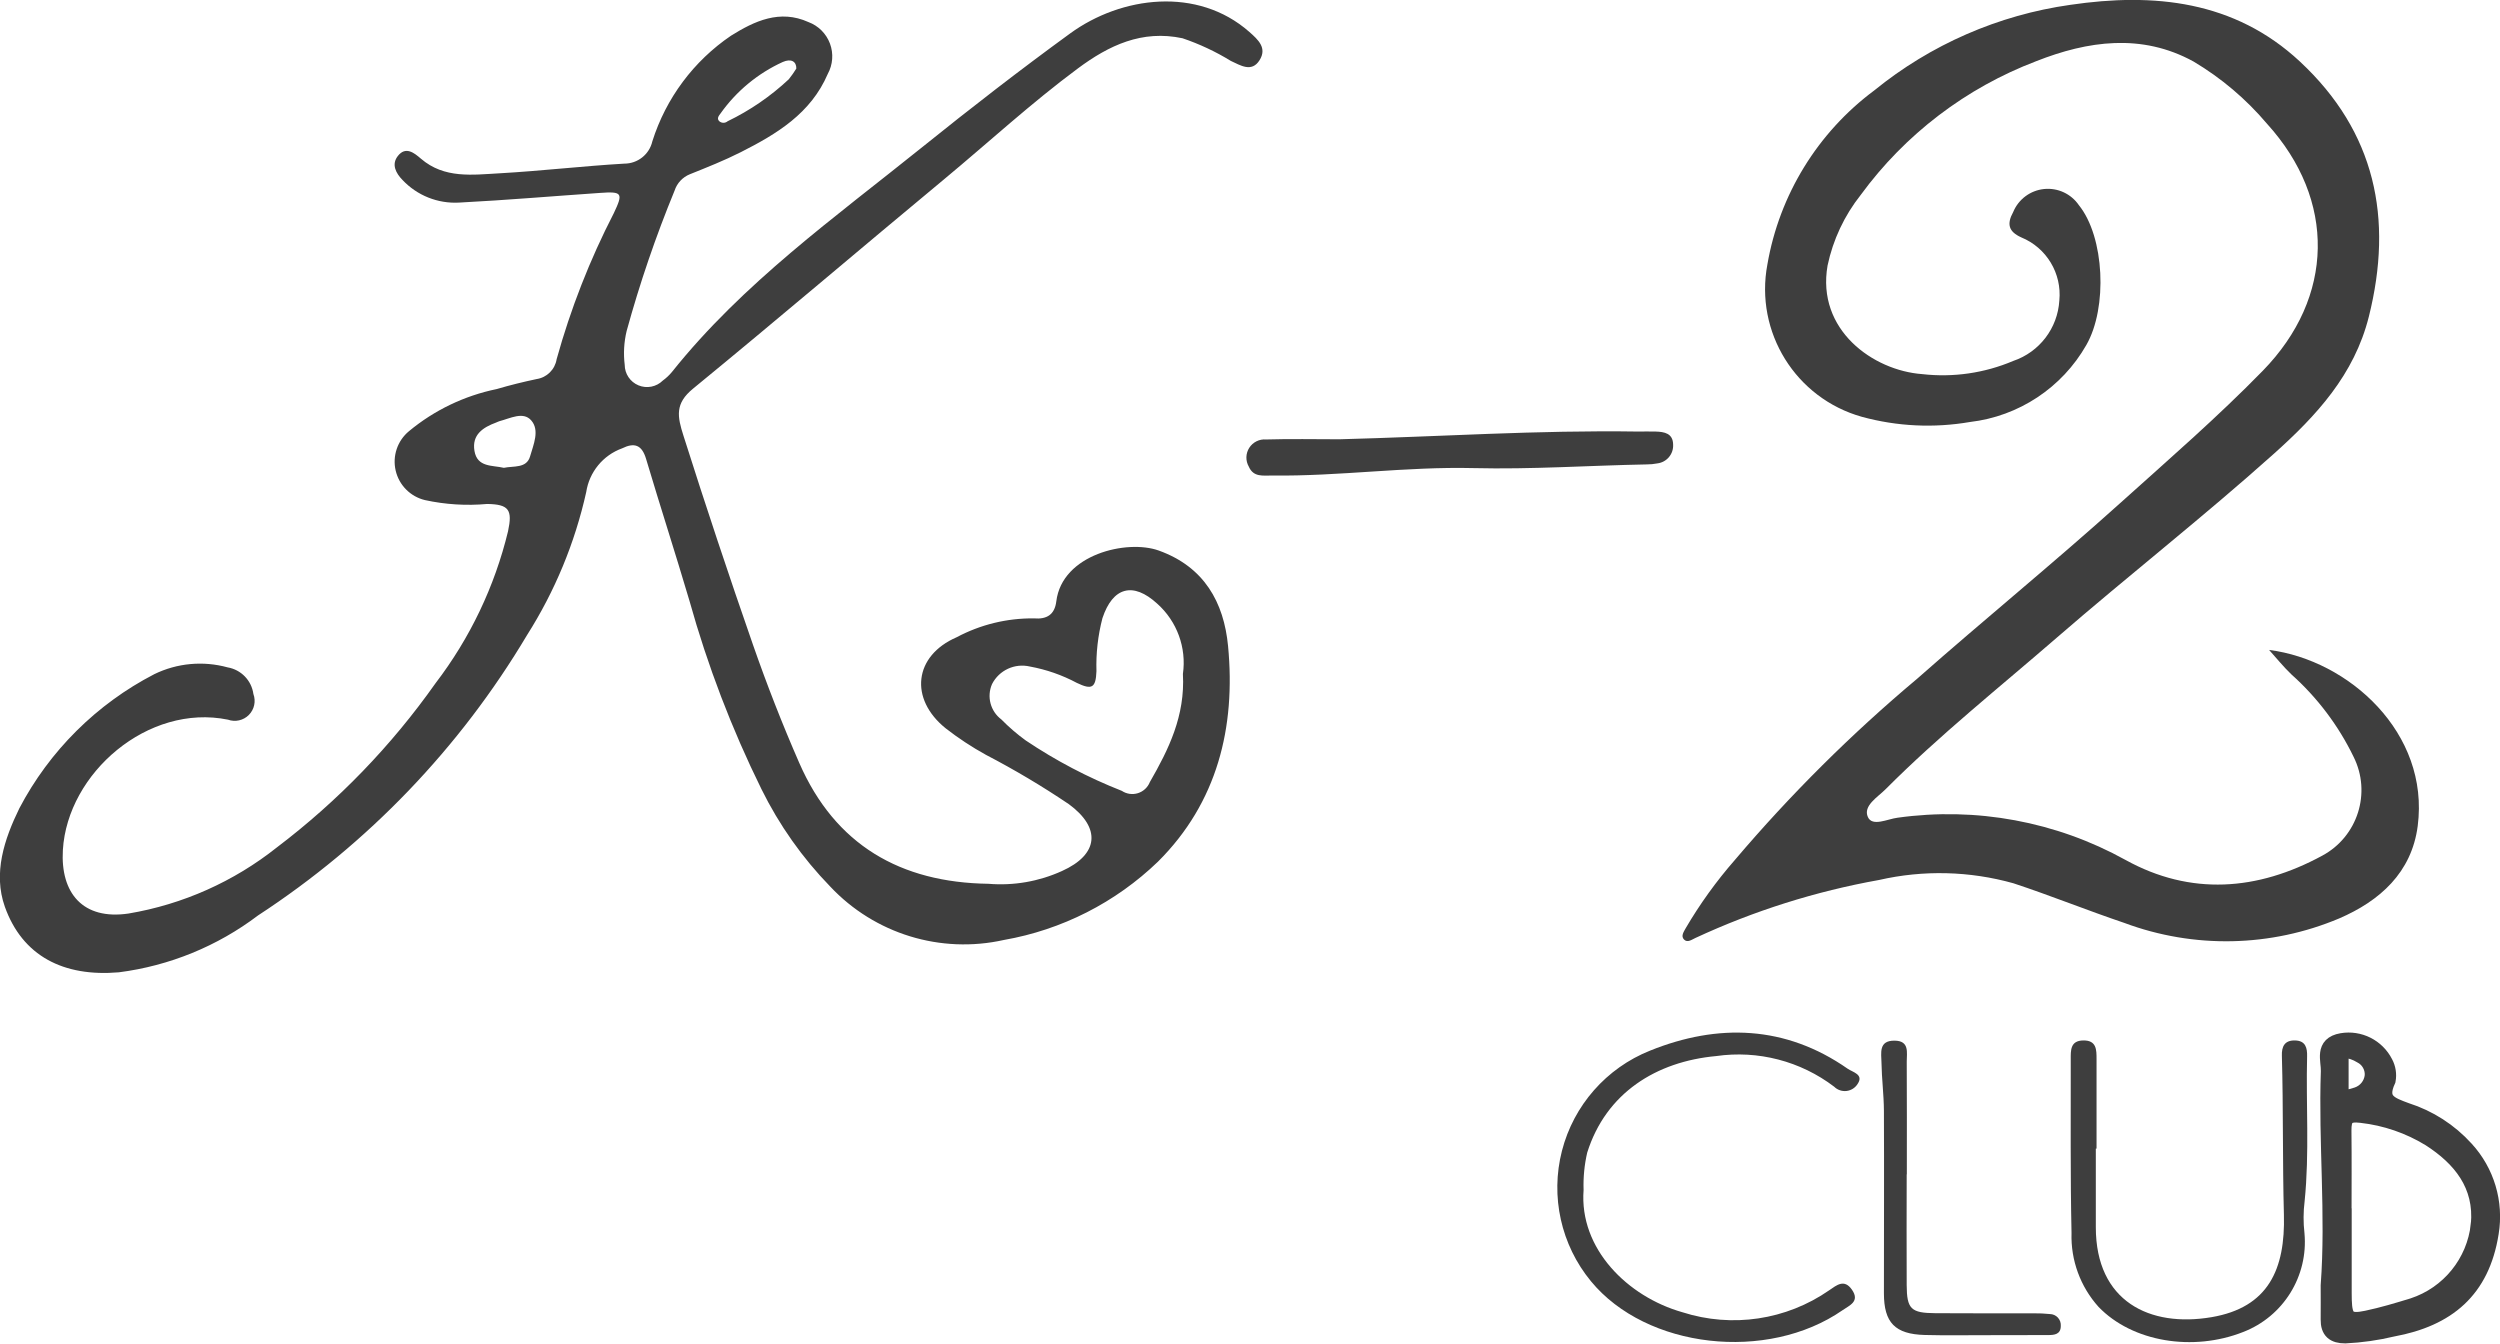
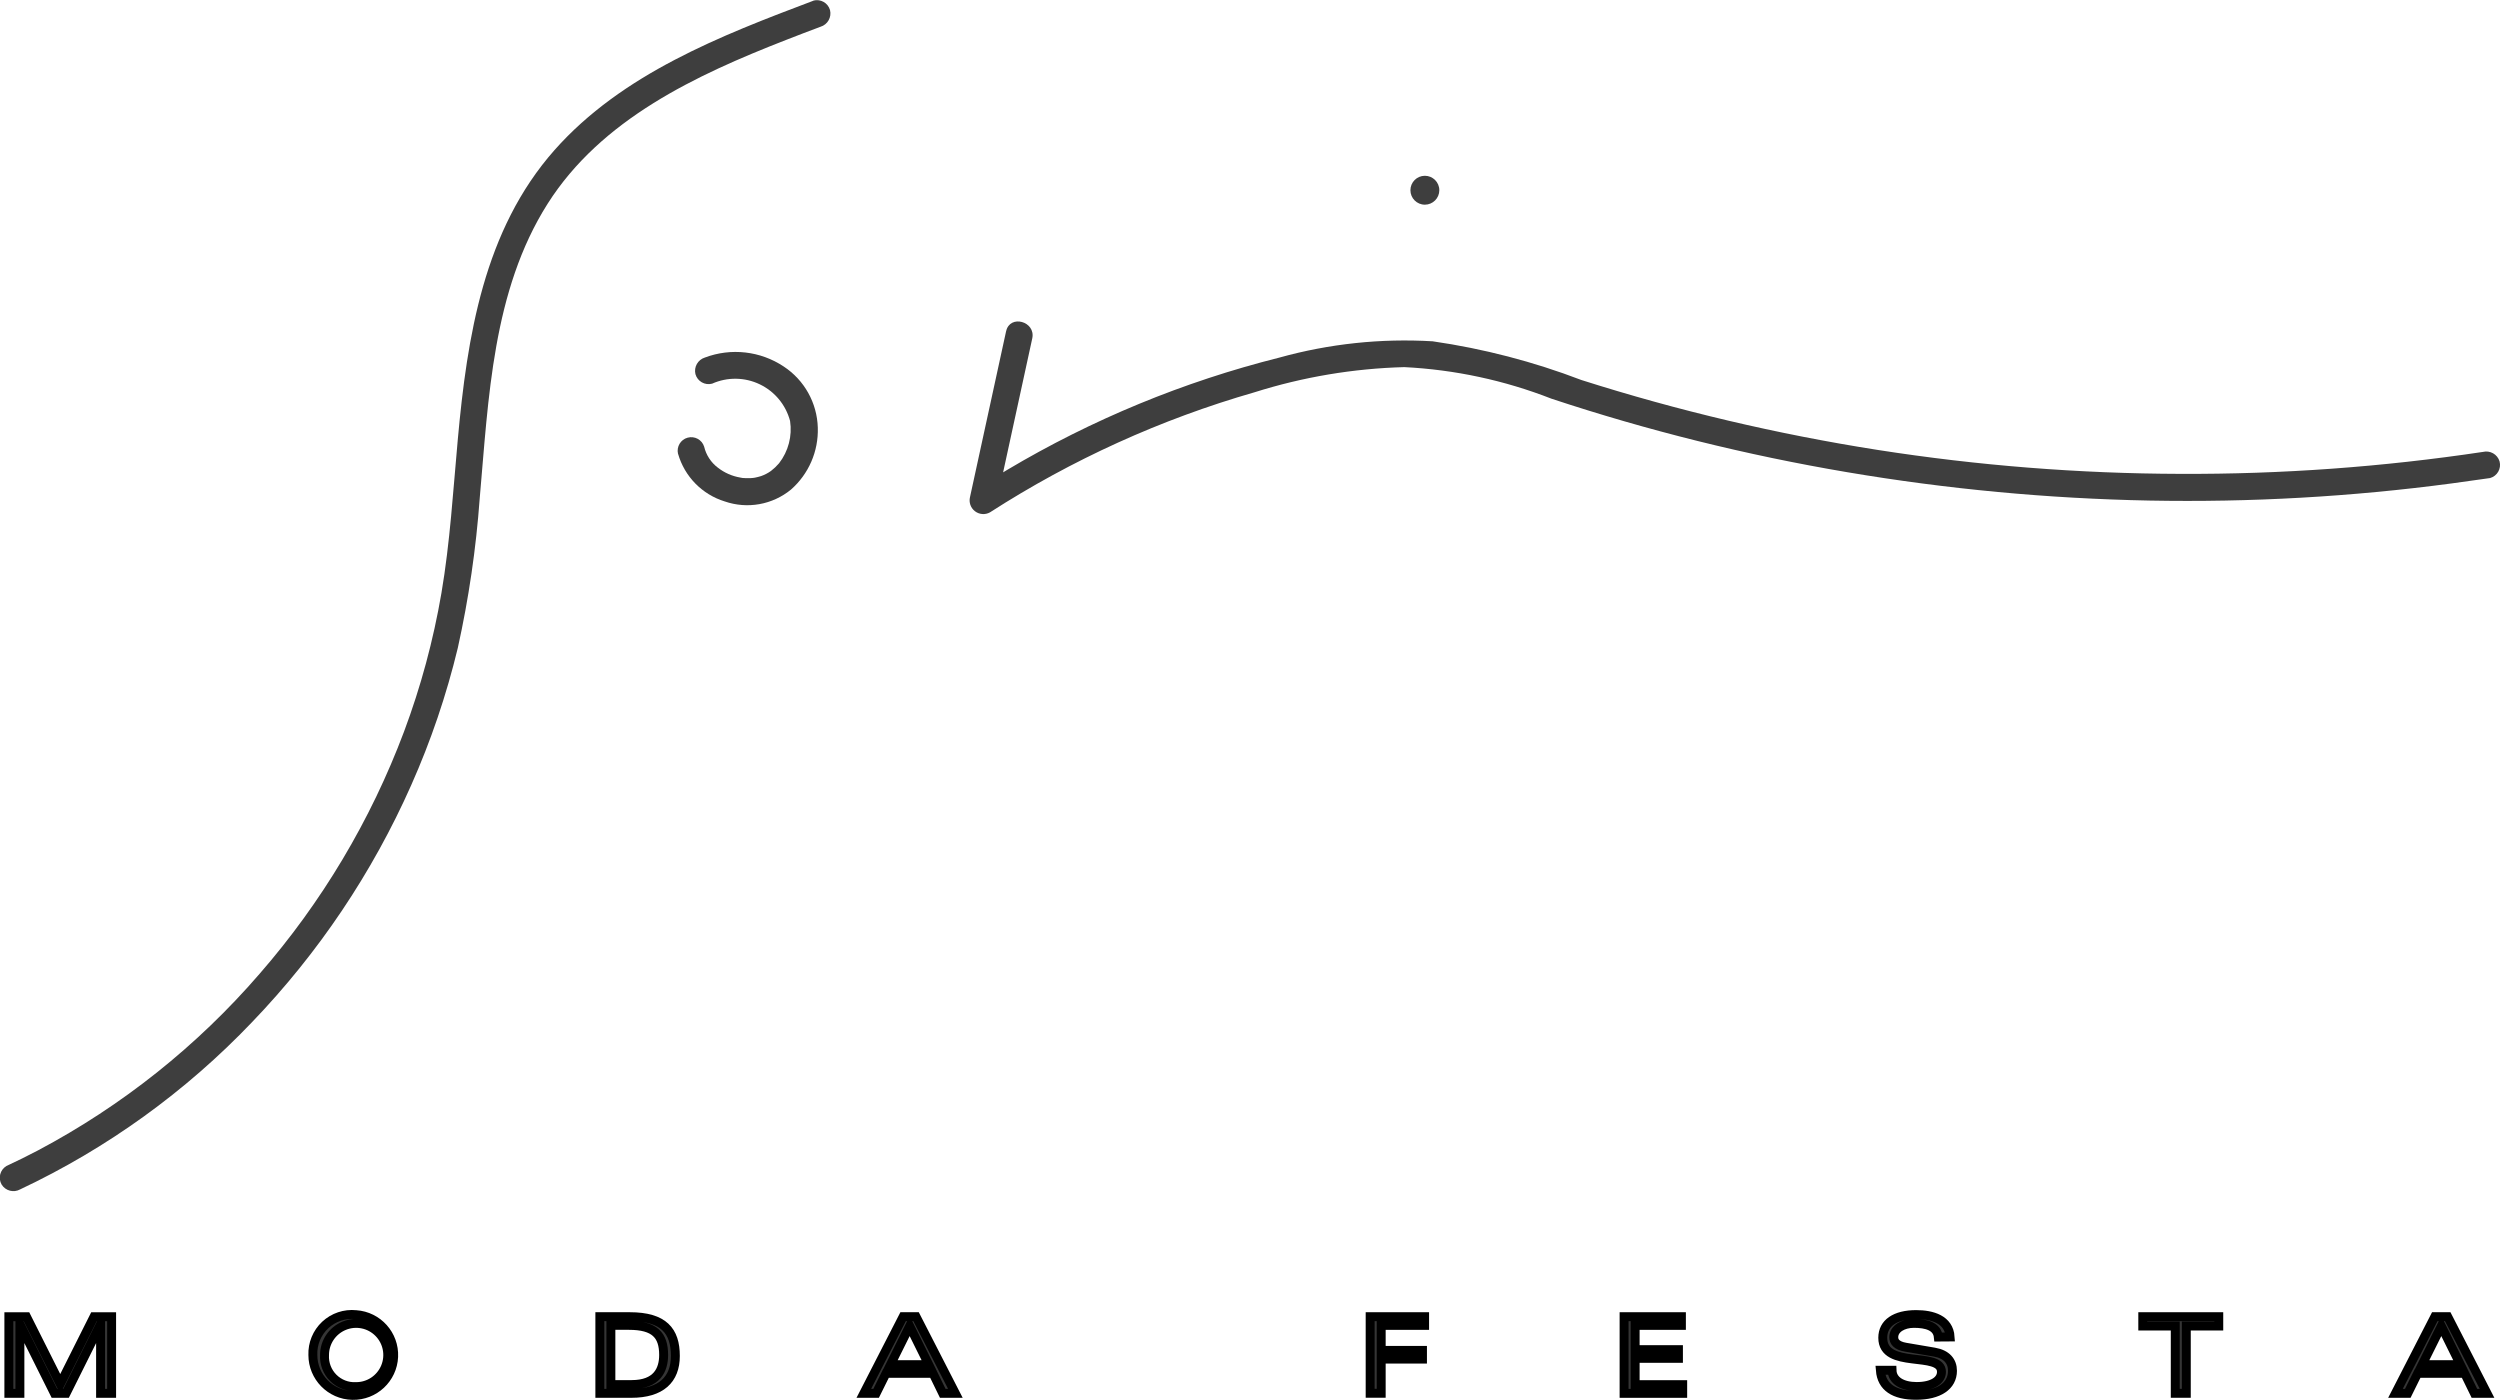
- <svg xmlns="http://www.w3.org/2000/svg" width="155.105" height="83.35" viewBox="0 0 155.105 83.35">
+ <svg xmlns="http://www.w3.org/2000/svg" width="139.948" height="78.36" viewBox="0 0 139.948 78.36">
  <defs>
-     <style>.a,.b{fill:#3e3e3e;}.b{stroke:#3e3e3e;}</style>
+     <style>.a{fill:#353535;stroke:#000;stroke-miterlimit:10;stroke-width:0.5px;}.b{fill:#3e3e3e;}</style>
  </defs>
-   <g transform="translate(-11 -8.28)">
-     <path class="a" d="M54,32.575c5.234-4.288,10.381-8.681,15.587-13,2.76-2.292,5.4-4.724,8.288-6.866,1.927-1.432,3.983-2.408,6.491-1.871a14.832,14.832,0,0,1,3,1.407c.586.268,1.288.734,1.778-.044.476-.756-.066-1.259-.641-1.764-3.207-2.817-7.931-2.212-11.107.1-3.109,2.264-6.154,4.622-9.15,7.033-5.438,4.377-11.153,8.453-15.562,13.978a3.114,3.114,0,0,1-.566.53,1.386,1.386,0,0,1-2.36-.979,5.906,5.906,0,0,1,.12-2.1,75.375,75.375,0,0,1,2.975-8.71,1.638,1.638,0,0,1,.949-1.015c1.063-.428,2.133-.85,3.154-1.367,2.229-1.128,4.349-2.4,5.4-4.856a2.269,2.269,0,0,0-1.2-3.218c-1.774-.8-3.341-.067-4.8.844a12.445,12.445,0,0,0-4.883,6.555,1.782,1.782,0,0,1-1.74,1.384c-2.582.151-5.155.454-7.738.6-1.679.092-3.427.345-4.882-.909-.425-.366-.948-.782-1.431-.164-.409.523-.121,1.069.293,1.49a4.476,4.476,0,0,0,3.508,1.4c2.916-.15,5.826-.4,8.739-.6,1.393-.1,1.451.011.861,1.255a47.536,47.536,0,0,0-3.548,9.06,1.481,1.481,0,0,1-1.243,1.234c-.832.176-1.661.38-2.477.621a12.454,12.454,0,0,0-5.442,2.613,2.453,2.453,0,0,0,.993,4.275,12.736,12.736,0,0,0,3.859.24c1.35.022,1.58.361,1.295,1.693a25.3,25.3,0,0,1-4.5,9.431,46.217,46.217,0,0,1-9.837,10.18,20.182,20.182,0,0,1-9.213,4.107c-2.819.416-4.23-1.263-4.069-3.946.285-4.768,5.281-9.094,10.24-8.083a1.237,1.237,0,0,0,1.58-1.593,1.945,1.945,0,0,0-1.6-1.651,6.467,6.467,0,0,0-4.55.423,19.647,19.647,0,0,0-8.37,8.32c-.937,1.918-1.638,4.029-.9,6.109,1.09,3.056,3.638,4.363,7.076,4.067a18.114,18.114,0,0,0,8.633-3.529A53.381,53.381,0,0,0,43.7,47.864a27.846,27.846,0,0,0,3.671-8.873,3.434,3.434,0,0,1,2.223-2.71c.762-.375,1.229-.223,1.49.654.876,2.943,1.823,5.864,2.693,8.809a67.51,67.51,0,0,0,4.466,11.681,23.748,23.748,0,0,0,4.27,6.047,11.371,11.371,0,0,0,10.768,3.31,18.331,18.331,0,0,0,9.563-4.86c3.679-3.662,4.83-8.325,4.348-13.373-.26-2.722-1.484-4.916-4.3-5.928-1.967-.708-6,.233-6.357,3.154-.1.825-.594,1.123-1.387,1.055A9.966,9.966,0,0,0,70.353,48c-2.659,1.152-2.948,3.825-.683,5.649a18.916,18.916,0,0,0,2.5,1.647,52.713,52.713,0,0,1,5.142,3.059c2.013,1.476,1.861,3.123-.43,4.151a9.189,9.189,0,0,1-4.561.79c-5.447-.077-9.506-2.4-11.734-7.5-1.05-2.4-2.008-4.854-2.871-7.331q-2.244-6.442-4.306-12.948C53.015,34.289,52.869,33.5,54,32.575Zm1.7-17.067a9.638,9.638,0,0,1,3.868-3.2c.512-.223.846-.036.838.409a6.837,6.837,0,0,1-.467.664,15.272,15.272,0,0,1-3.8,2.608.394.394,0,0,1-.509,0C55.452,15.823,55.592,15.65,55.7,15.508ZM43.888,36.776c-.217.758-1.01.584-1.63.713-.7-.17-1.649-.013-1.822-1.051-.167-1,.522-1.457,1.345-1.759.07-.025.134-.066.205-.084.663-.172,1.471-.618,1.969-.053C44.5,35.158,44.094,36.054,43.888,36.776ZM74.634,54.4a12.007,12.007,0,0,1-1.508-1.3,1.828,1.828,0,0,1-.578-2.195,2.1,2.1,0,0,1,2.35-1.088,10.014,10.014,0,0,1,2.917,1.018c.921.44,1.171.319,1.211-.729a11.64,11.64,0,0,1,.371-3.288c.64-1.931,1.9-2.277,3.4-.9a4.91,4.91,0,0,1,1.593,4.359c.145,2.6-.884,4.681-2.053,6.713a1.171,1.171,0,0,1-1.738.54A31.143,31.143,0,0,1,74.634,54.4Z" transform="translate(0 -0.184)" />
-     <path class="a" d="M354.258,63.08c2.314.764,4.576,1.681,6.885,2.461a18.071,18.071,0,0,0,13.323-.278c2.52-1.085,4.5-2.843,4.876-5.74.746-5.781-4.284-10.293-9.222-10.92.458.507.892,1.048,1.39,1.523a16.52,16.52,0,0,1,3.849,5.1,4.618,4.618,0,0,1-1.947,6.145c-4.012,2.176-8.16,2.494-12.2.261a22.686,22.686,0,0,0-14.14-2.619c-.617.075-1.565.573-1.842-.041-.316-.7.609-1.234,1.1-1.729,3.346-3.357,7.055-6.309,10.63-9.41,4.441-3.851,9.076-7.475,13.457-11.4,2.642-2.366,4.99-4.9,5.894-8.513,1.526-6.1.4-11.464-4.279-15.823-4.064-3.784-9.071-4.279-14.242-3.517a24.761,24.761,0,0,0-12.162,5.308,17.07,17.07,0,0,0-6.634,10.8,8.232,8.232,0,0,0,5.866,9.453,15.461,15.461,0,0,0,6.7.321,9.592,9.592,0,0,0,7.224-4.78c1.325-2.311,1.129-6.7-.462-8.669a2.329,2.329,0,0,0-4.076.418c-.414.756-.287,1.221.5,1.577a3.833,3.833,0,0,1,2.361,3.92,4.222,4.222,0,0,1-2.862,3.746,11.2,11.2,0,0,1-5.647.817c-3.045-.224-6.568-2.739-5.87-6.739a10.565,10.565,0,0,1,2.057-4.378,24.111,24.111,0,0,1,10.893-8.3c3.192-1.257,6.536-1.746,9.757.024a18.063,18.063,0,0,1,4.555,3.858c4.3,4.733,4.188,10.769-.258,15.325-2.818,2.887-5.862,5.524-8.858,8.22-4.124,3.712-8.425,7.215-12.583,10.885a94.378,94.378,0,0,0-11.316,11.25,27.733,27.733,0,0,0-3.045,4.225c-.115.215-.323.49-.107.71s.486,0,.711-.1a46.509,46.509,0,0,1,11.387-3.595A16.917,16.917,0,0,1,354.258,63.08Z" transform="translate(-218.342 0)" />
-     <path class="a" d="M327.783,208.585c-3.866-2.7-8.061-2.815-12.257-1.124a9.145,9.145,0,0,0-3.672,14.307c3.447,4.192,10.949,5.031,15.61,1.8.428-.3,1.094-.538.585-1.272-.477-.688-.944-.285-1.411.034a10.4,10.4,0,0,1-9.112,1.362c-3.392-.962-6.407-3.938-6.127-7.584a8.969,8.969,0,0,1,.224-2.317c1.168-3.712,4.292-5.65,8-5.991a9.788,9.788,0,0,1,7.322,1.9.937.937,0,0,0,1.462-.182C328.793,208.936,328.089,208.8,327.783,208.585Z" transform="translate(-202.15 -133.999)" />
-     <path class="a" d="M422.849,208.838c.013-.515-.084-.978-.759-.989-.655-.011-.822.4-.806.941.093,3.289.038,6.578.126,9.869.092,3.385-.962,5.759-4.491,6.359-3.824.65-7.177-.967-7.178-5.576q0-2.442,0-4.884h.045q0-2.775,0-5.549c0-.573.006-1.168-.816-1.16s-.786.624-.785,1.184c.006,3.589-.029,7.179.049,10.766a6.539,6.539,0,0,0,1.678,4.583c2.1,2.178,5.856,2.786,8.966,1.558a5.987,5.987,0,0,0,3.808-6.129,8.336,8.336,0,0,1,.01-1.993C423,214.829,422.774,211.831,422.849,208.838Z" transform="translate(-268.712 -135.018)" />
-     <path class="a" d="M275.61,92.995a1.114,1.114,0,0,0,.977-1.167c-.008-.7-.544-.794-1.094-.809-.369-.01-.739,0-1.109,0-6.172-.095-12.332.32-18.5.48-1.516,0-3.032-.034-4.546.012a1.128,1.128,0,0,0-1.076,1.686c.29.672.9.544,1.435.551,4.177.053,8.329-.563,12.508-.461,3.585.088,7.163-.161,10.744-.229A3.44,3.44,0,0,0,275.61,92.995Z" transform="translate(-161.783 -55.965)" />
-     <path class="b" d="M466.08,214.623a8.433,8.433,0,0,0-3.692-2.375c-.993-.368-1.743-.618-1.15-1.9a1.638,1.638,0,0,0-.168-1.07,2.525,2.525,0,0,0-2.675-1.348c-1.212.209-.779,1.179-.8,1.867-.156,4.431.318,8.863-.011,13.295,0,.7.008,1.406,0,2.109s.322.978,1.021.979a15.969,15.969,0,0,0,2.948-.42c3.385-.623,5.517-2.379,6.078-5.933A6.191,6.191,0,0,0,466.08,214.623Zm-7.763-3.428c0-.035,0-.07,0-.105q0-.567,0-1.133h0c0-.422,0-.844,0-1.265,0-.188.048-.262.263-.234a2.466,2.466,0,0,1,1.014.348,1.326,1.326,0,0,1,.722,1.276,1.424,1.424,0,0,1-.972,1.2c-.226.069-.453.137-.684.186C458.386,211.523,458.326,211.466,458.318,211.2Zm8.58,8.131a5.984,5.984,0,0,1-4.084,5.038c-.95.291-1.9.578-2.875.782-1.133.239-1.388,0-1.423-1.139,0-.147-.006-.3-.006-.443q0-2.382,0-4.764H458.5c0-1.773.014-3.545-.006-5.318-.009-.791.2-1.1,1.107-.983a10.363,10.363,0,0,1,4.262,1.463C465.749,215.175,467.136,216.836,466.9,219.326Z" transform="translate(-302.105 -135.053)" />
-     <path class="a" d="M382.294,224.846a8.892,8.892,0,0,0-1-.045c-2.035,0-4.07.005-6.105-.008-1.509-.01-1.767-.257-1.776-1.734-.015-2.294,0-4.588,0-6.882h.009c0-2.331.008-4.663-.006-6.993,0-.558.181-1.292-.754-1.3-1.006-.011-.822.776-.813,1.364.015,1,.146,1.992.151,2.989.017,3.774,0,7.548,0,11.322,0,1.82.688,2.537,2.537,2.586,1.257.034,2.516.011,3.774.012,1.3,0,2.591,0,3.885-.007.385,0,.777-.044.778-.566A.688.688,0,0,0,382.294,224.846Z" transform="translate(-244.118 -135.04)" />
+   <g transform="translate(-15.649 -76.331)">
+     <g transform="translate(16.145 149.925)">
+       <path class="a" d="M17.268,223.795h-.012v3.85h-.618v-4.289h.986l1.89,3.767,1.889-3.767h.987v4.289h-.618v-3.85h-.012l-1.919,3.85h-.653Z" transform="translate(-16.638 -223.242)" />
+       <path class="a" d="M53,223.13a2.262,2.262,0,1,1-2.412,2.257A2.188,2.188,0,0,1,53,223.13Zm0,4.028a1.77,1.77,0,1,0-1.759-1.77A1.677,1.677,0,0,0,53,227.158Z" transform="translate(-33.57 -223.13)" />
+       <path class="a" d="M82.628,223.355H84.3c1.907,0,2.555.8,2.555,2.2,0,1.319-.8,2.091-2.466,2.091H82.628Zm.618,3.8H84.41c1.414,0,1.789-.82,1.789-1.657,0-1.111-.5-1.657-1.937-1.657H83.246Z" transform="translate(-49.545 -223.242)" />
+       <path class="a" d="M115.978,226.528h-2.631l-.553,1.116h-.689l2.2-4.289h.724l2.2,4.289h-.707Zm-.237-.487-1.07-2.163-1.075,2.163Z" transform="translate(-64.245 -223.242)" />
+       <path class="a" d="M168.641,223.355h3.048v.487h-2.43v1.4h2.311v.487h-2.311v1.913h-.618Z" transform="translate(-92.437 -223.242)" />
+       <path class="a" d="M197,223.355h3.209v.487h-2.59V225.2h2.424v.487h-2.424v1.473h2.662v.487H197Z" transform="translate(-106.581 -223.242)" />
+       <path class="a" d="M228.854,224.383c-.06-.6-.672-.766-1.367-.766-.612,0-1.129.3-1.129.778,0,.232.142.47.671.558l1.6.273c.695.119,1.016.517,1.016,1.046,0,.855-.767,1.372-2.038,1.372-1.218,0-1.925-.451-2-1.4h.653c.018.576.571.908,1.384.908.891,0,1.385-.35,1.385-.82,0-1.188-3.286-.113-3.286-1.907,0-.826.7-1.3,1.871-1.3.891,0,1.836.267,1.9,1.253Z" transform="translate(-120.843 -223.13)" />
+       <path class="a" d="M256.733,223.878h-1.818v-.523h4.254v.523h-1.818v3.766h-.618Z" transform="translate(-135.46 -223.242)" />
+       <path class="a" d="M287,226.528h-2.632l-.552,1.116h-.689l2.2-4.289h.725l2.2,4.289h-.707Zm-.238-.487-1.069-2.163-1.075,2.163Z" transform="translate(-149.526 -223.242)" />
+     </g>
+     <g transform="translate(69.932 94.321)">
+       <path class="b" d="M125.967,112.76l-2.022,9.291a.768.768,0,0,0,1.115.857,55.957,55.957,0,0,1,14.82-6.726,30.555,30.555,0,0,1,8.376-1.406,26.217,26.217,0,0,1,8.243,1.769,112.219,112.219,0,0,0,16.532,4.11,114.519,114.519,0,0,0,16.931,1.591,112.113,112.113,0,0,0,16.93-.96q1.075-.143,2.147-.3a.764.764,0,0,0,.53-.933.779.779,0,0,0-.933-.53,110.938,110.938,0,0,1-16.945,1.229,111.793,111.793,0,0,1-16.937-1.341,111.9,111.9,0,0,1-16.58-3.912,38.912,38.912,0,0,0-8.33-2.168,26.181,26.181,0,0,0-8.578.911,56.909,56.909,0,0,0-15.231,6.282q-.88.523-1.741,1.077l1.115.857,2.021-9.29c.207-.952-1.255-1.359-1.463-.4Z" transform="translate(-123.928 -112.215)" />
+     </g>
+     <g transform="translate(53.579 96.029)">
+       <path class="b" d="M91.336,121.327a3.919,3.919,0,0,0,2.61,2.666,3.859,3.859,0,0,0,3.713-.664,4.428,4.428,0,0,0,1.5-3.464,4.24,4.24,0,0,0-1.913-3.427,4.863,4.863,0,0,0-4.406-.5.782.782,0,0,0-.53.933.764.764,0,0,0,.933.53,3.175,3.175,0,0,1,4.364,2.09,3.1,3.1,0,0,1-.616,2.365,2.965,2.965,0,0,1-.452.43,2.173,2.173,0,0,1-.547.286,3.191,3.191,0,0,1-.348.09c-.029.006-.2.027-.075.014-.053.006-.106.009-.159.012-.107.005-.214,0-.32,0a1.034,1.034,0,0,1-.277-.032,2.8,2.8,0,0,1-1.248-.552,2.071,2.071,0,0,1-.769-1.178.759.759,0,0,0-1.463.4Z" transform="translate(-91.309 -115.622)" />
+     </g>
+     <g transform="translate(15.649 76.331)">
+       <path class="b" d="M61.192,76.367c-5.2,1.962-10.722,4.1-14.5,8.363-3.965,4.482-4.89,10.445-5.416,16.2-.262,2.871-.433,5.759-.916,8.6a42.656,42.656,0,0,1-2.094,7.758,44.429,44.429,0,0,1-8.089,13.56,43.025,43.025,0,0,1-12.4,9.88q-.872.459-1.766.874a.765.765,0,0,0-.272,1.038.776.776,0,0,0,1.038.272,43.675,43.675,0,0,0,12.981-9.362,46.188,46.188,0,0,0,8.909-13.264,44.628,44.628,0,0,0,2.61-7.686,58.308,58.308,0,0,0,1.227-8.381c.494-5.581.711-11.605,3.8-16.482,3-4.732,8.3-7.2,13.344-9.169.643-.251,1.289-.5,1.935-.74a.78.78,0,0,0,.53-.933.765.765,0,0,0-.933-.53Z" transform="translate(-15.649 -76.331)" />
+     </g>
+     <path class="b" d="M173.947,97.579a.809.809,0,1,1,.809-.809A.81.81,0,0,1,173.947,97.579Z" transform="translate(-78.535 -9.79)" />
  </g>
</svg>
